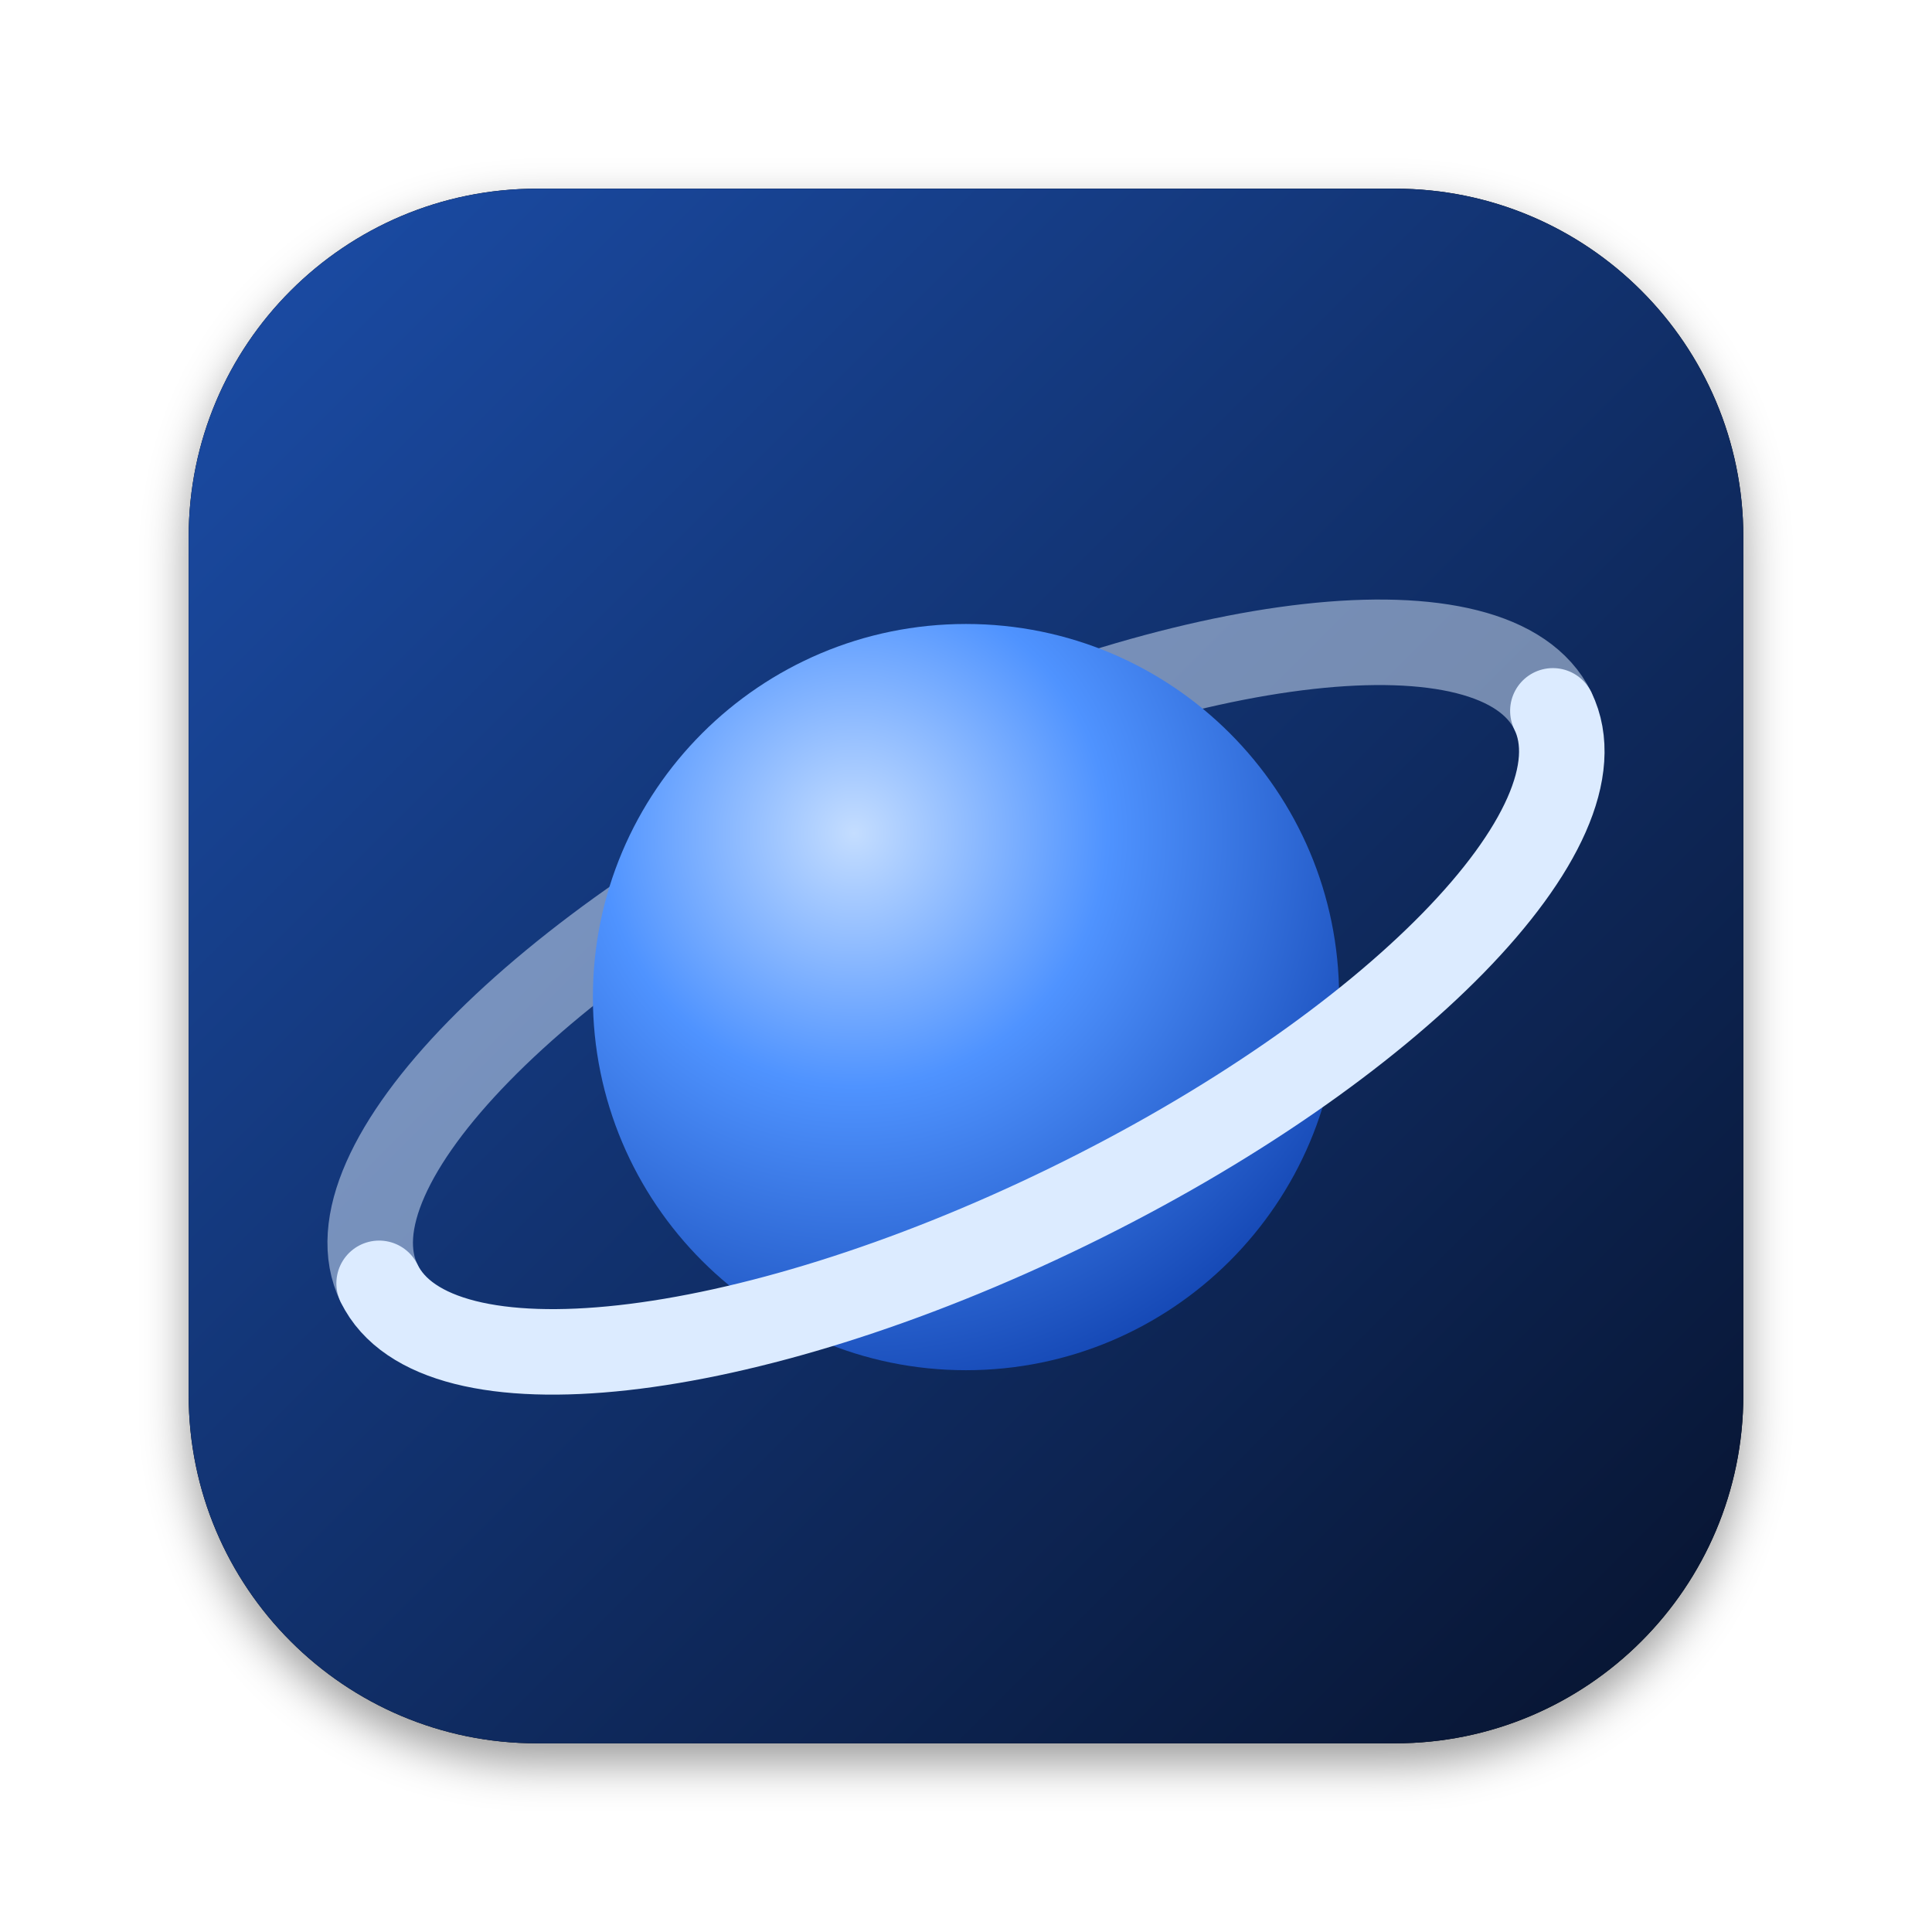
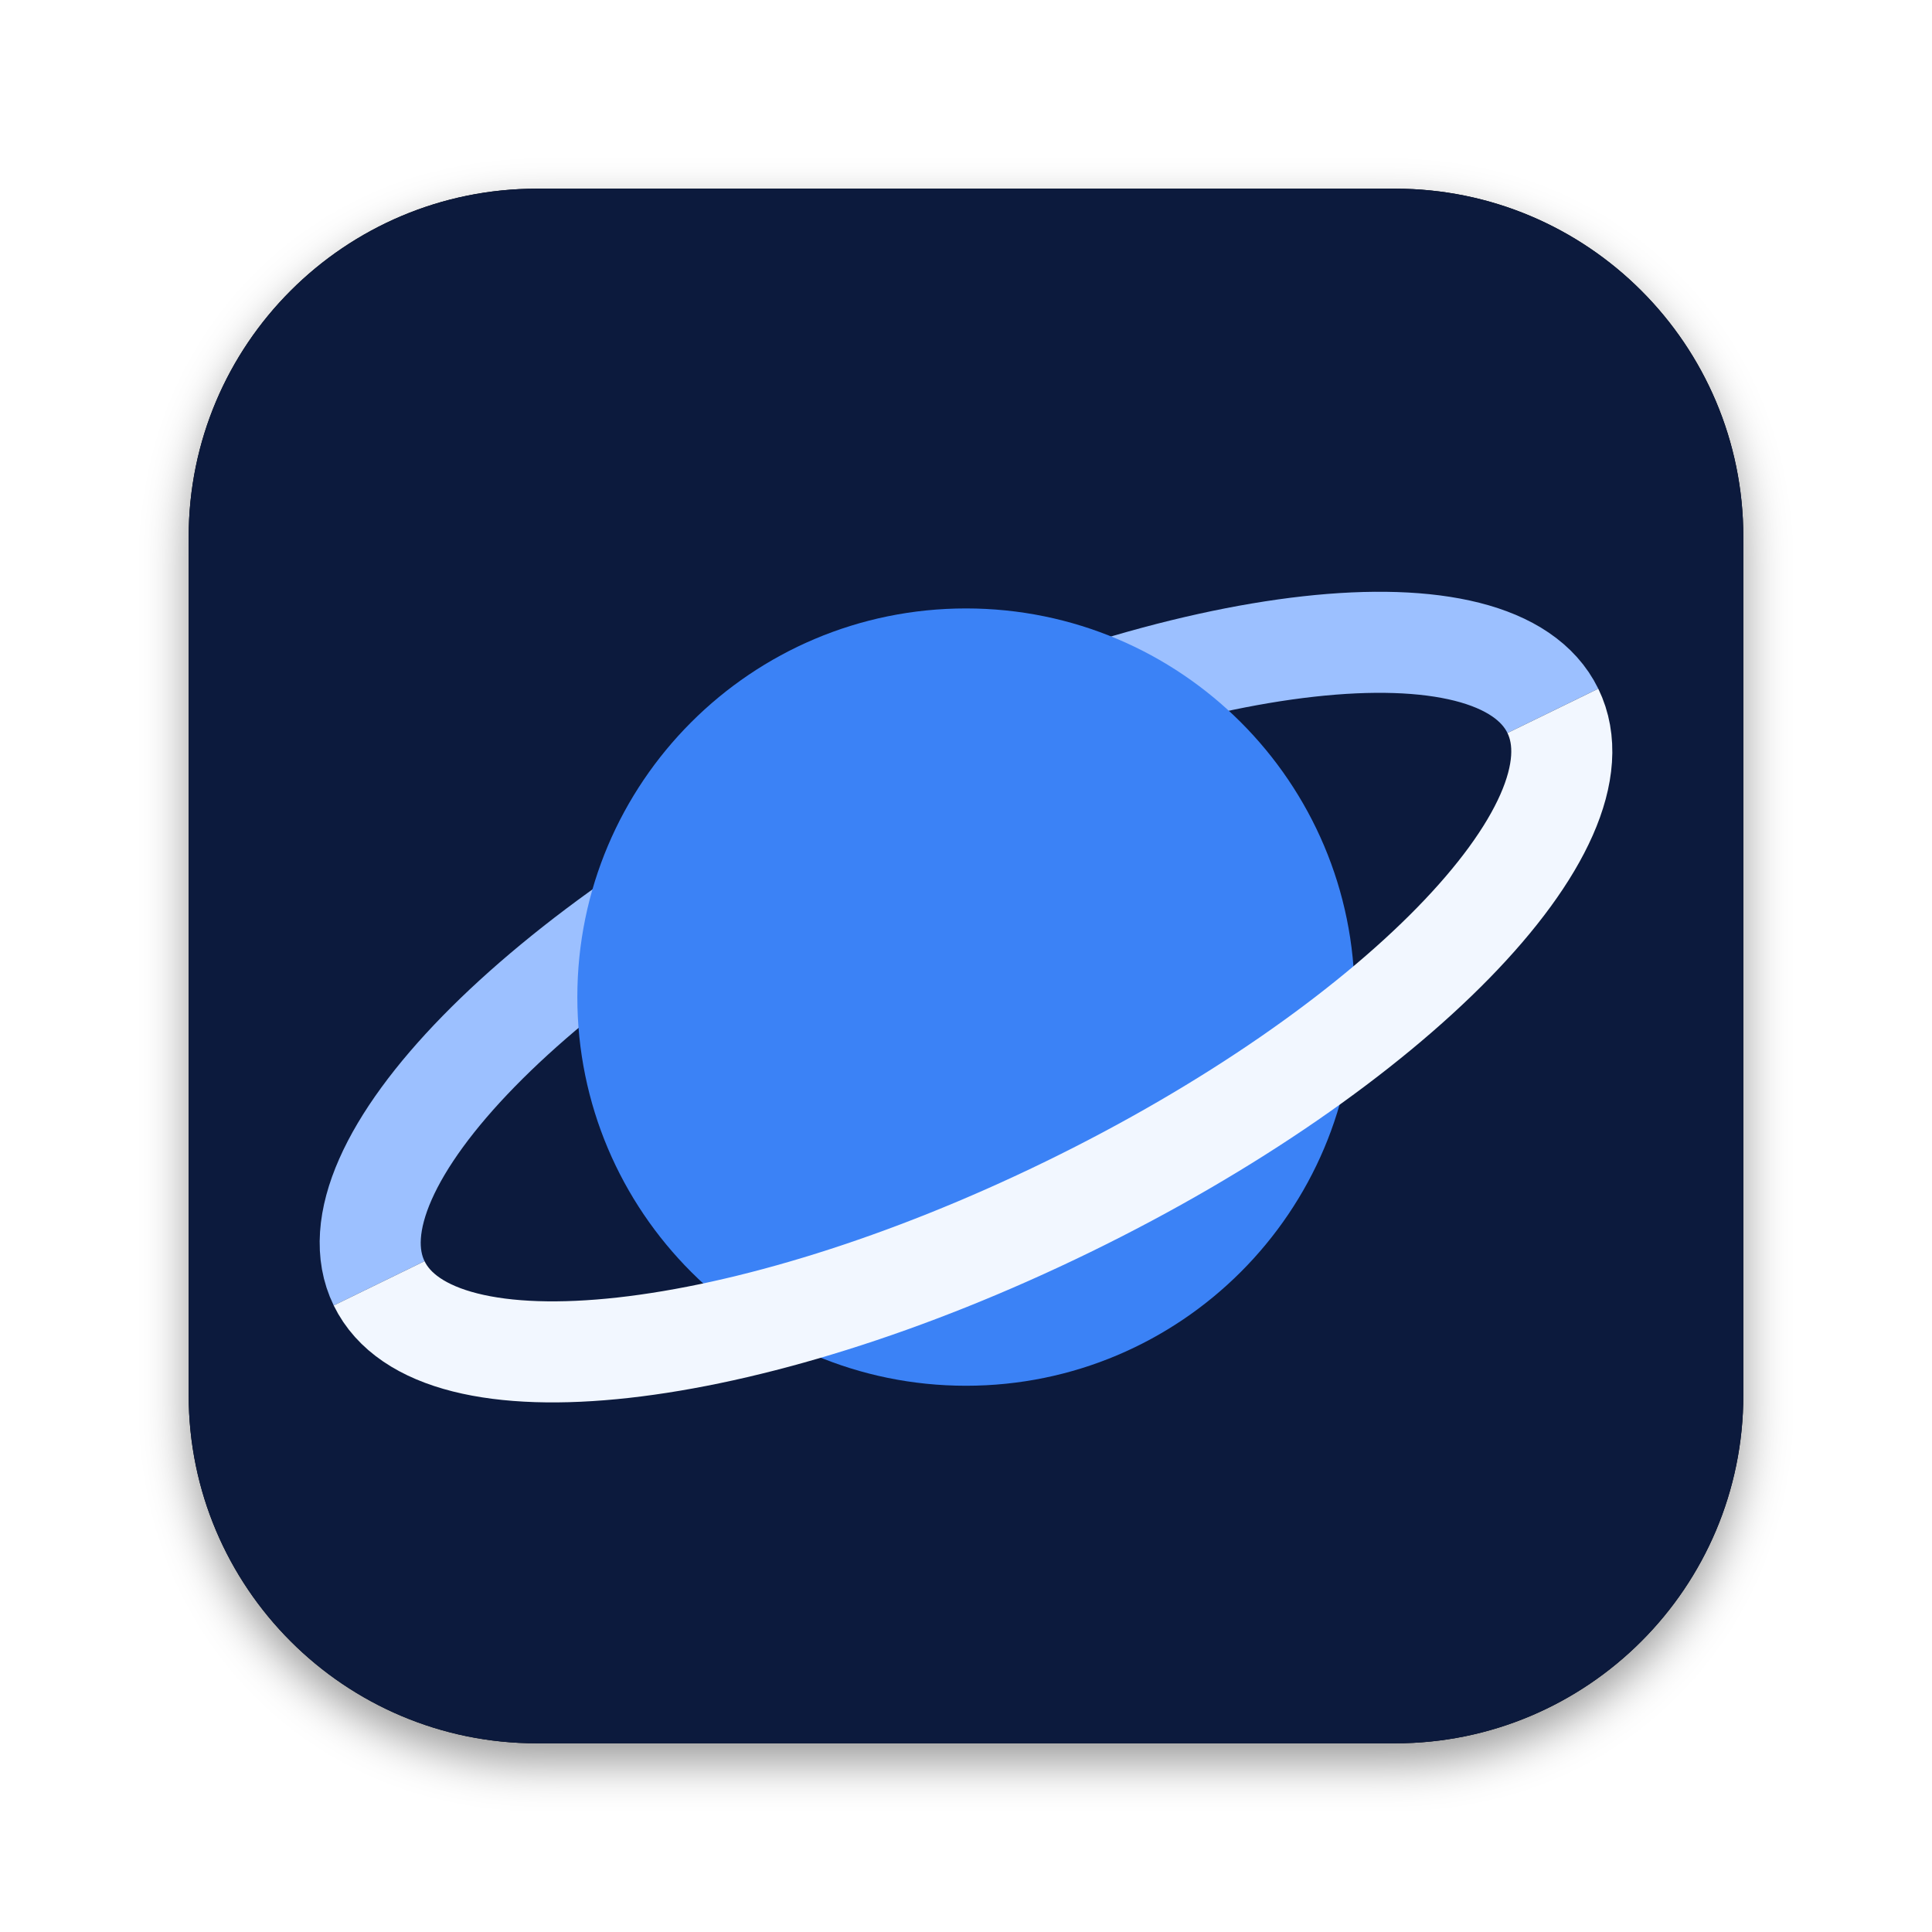
<svg xmlns="http://www.w3.org/2000/svg" viewBox="0 0 1024 1024" width="1024" height="1024">
  <defs>
-     <linearGradient id="bg" x1="0" y1="0" x2="1" y2="1">
-       <stop offset="0" stop-color="#1B4DA8" />
-       <stop offset="1" stop-color="#07132E" />
-     </linearGradient>
-     <radialGradient id="planet" cx=".35" cy=".28" r=".85">
-       <stop offset="0" stop-color="#C4DDFF" />
-       <stop offset=".4" stop-color="#4F93FF" />
-       <stop offset="1" stop-color="#0B3BA8" />
-     </radialGradient>
    <filter id="shadow" x="-20%" y="-20%" width="140%" height="150%">
      <feDropShadow dx="0" dy="10" stdDeviation="12" flood-color="#000" flood-opacity=".4" />
    </filter>
  </defs>
  <rect x="100" y="100" width="824" height="824" rx="184.6" fill="#000" filter="url(#shadow)" />
  <g transform="translate(100 100) scale(8.24)">
-     <rect width="100" height="100" rx="22.4" fill="url(#bg)" />
+     <rect width="100" height="100" rx="22.4" fill="#0C1A3D" />
    <g transform="translate(50 52) rotate(-26)">
-       <path d="M-42 0A42 15 0 0 1 42 0" fill="none" stroke="#DCEBFF" stroke-width="5.5" stroke-linecap="round" opacity=".5" />
+       <path d="M-42 0A42 15 0 0 1 42 0" fill="none" stroke="#9CC0FF" stroke-width="6.5" />
    </g>
-     <circle cx="50" cy="52" r="24" fill="url(#planet)" />
+     <circle cx="50" cy="52" r="25" fill="#3B82F6" />
    <g transform="translate(50 52) rotate(-26)">
-       <path d="M-42 0A42 15 0 0 0 42 0" fill="none" stroke="#DCEBFF" stroke-width="5.5" stroke-linecap="round" />
+       <path d="M-42 0A42 15 0 0 0 42 0" fill="none" stroke="#F2F7FF" stroke-width="6.5" />
    </g>
  </g>
</svg>
